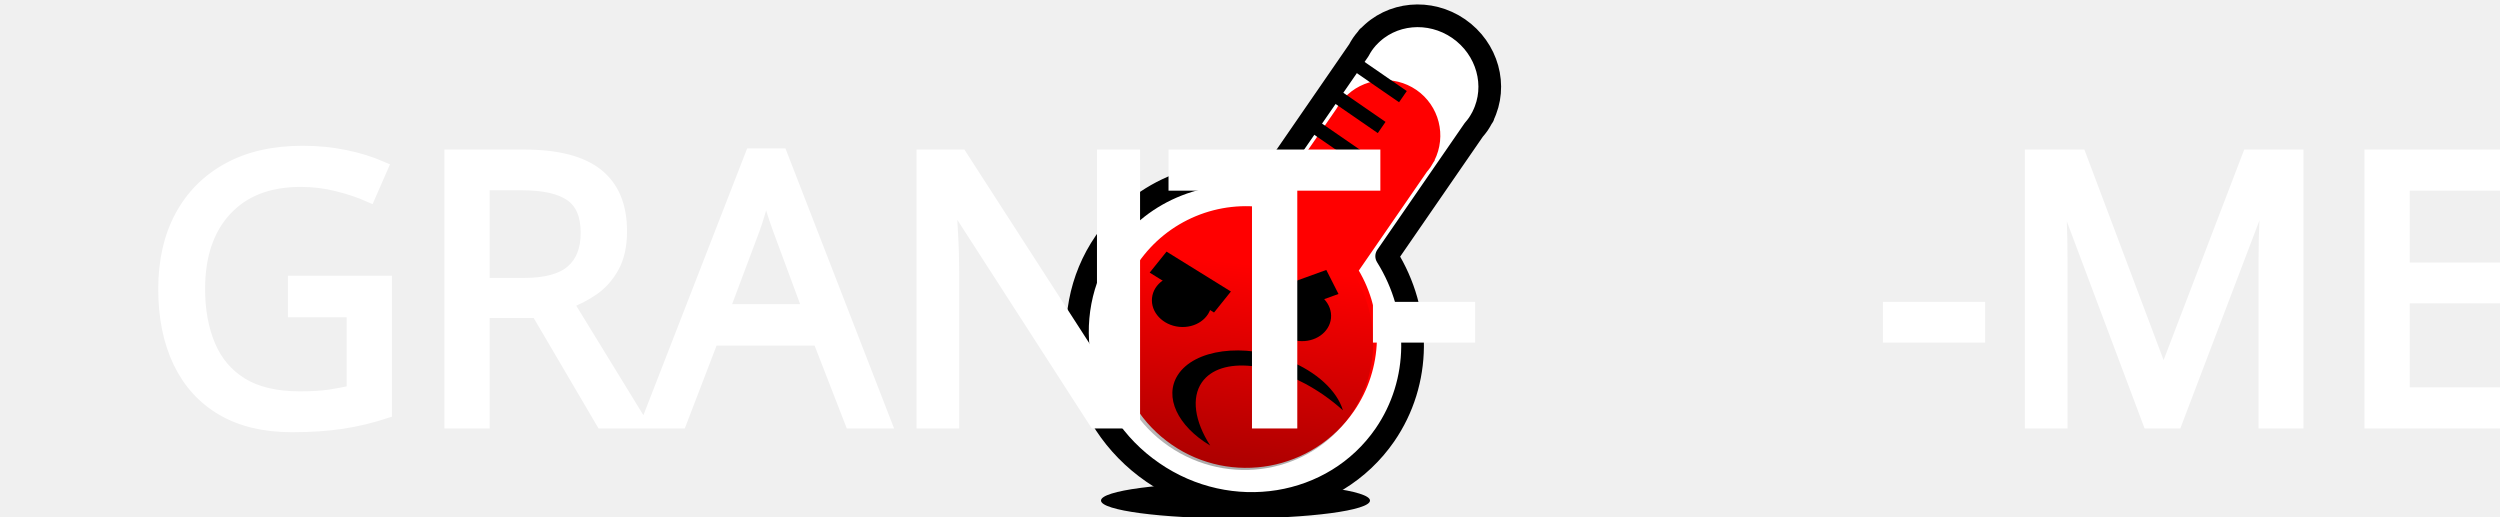
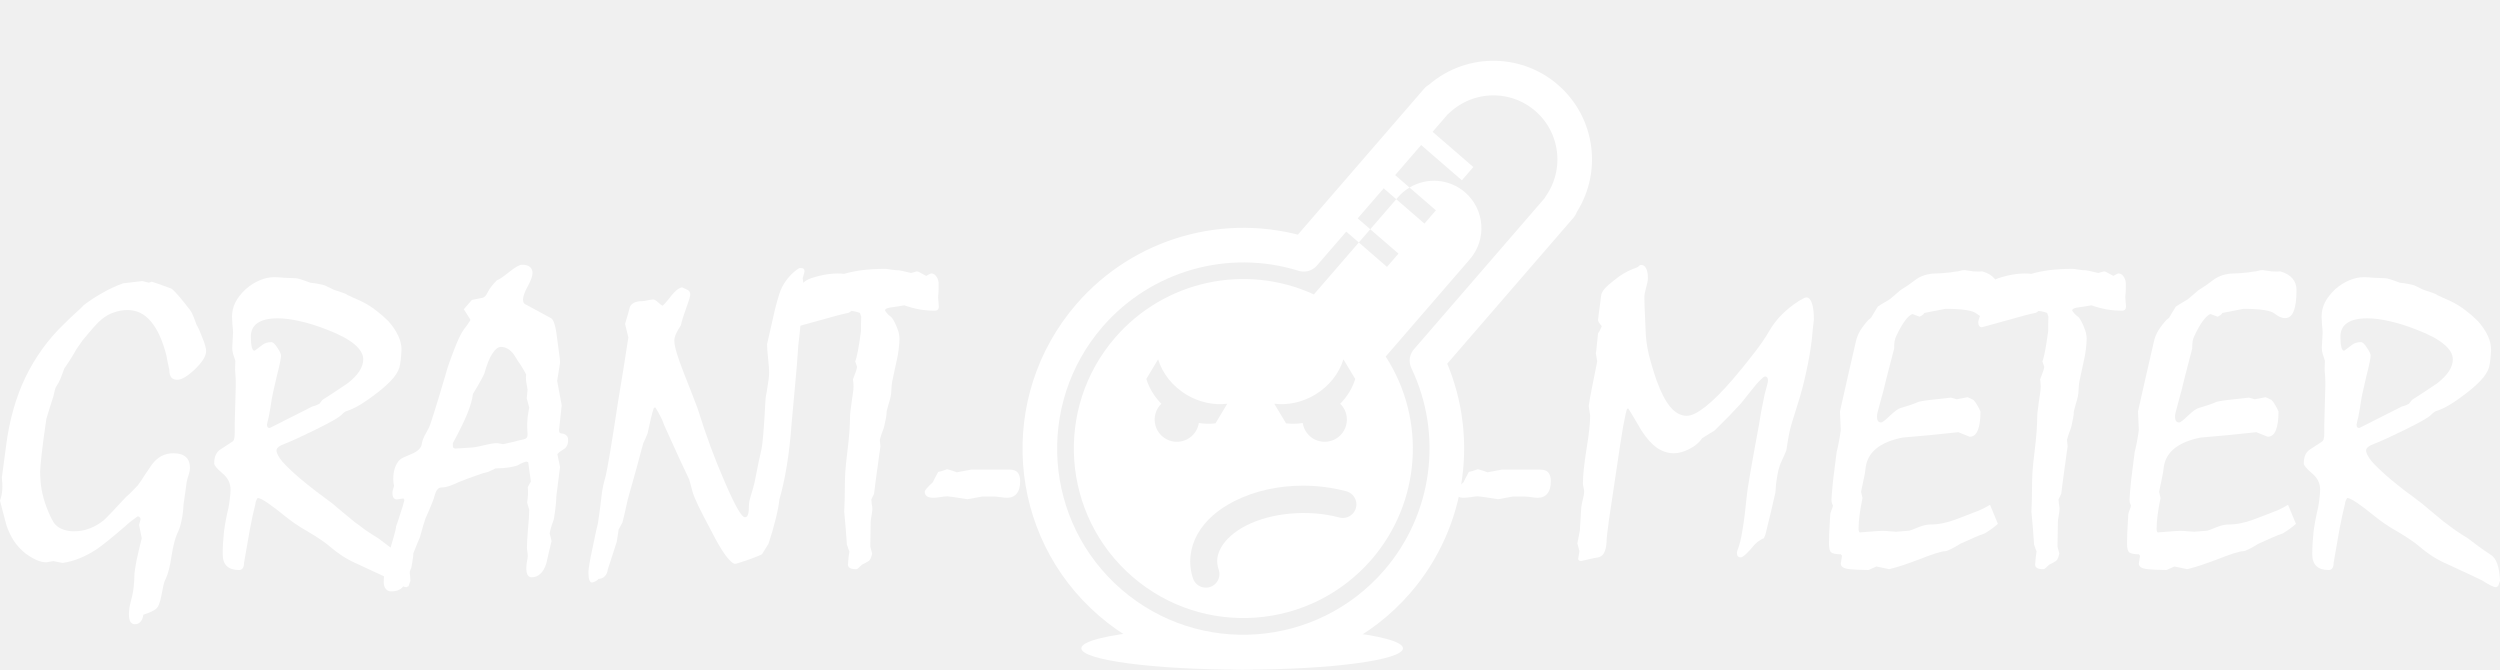
- <svg xmlns="http://www.w3.org/2000/svg" xmlns:xlink="http://www.w3.org/1999/xlink" width="84.667mm" height="17.485mm" viewBox="0 0 300 61.953" id="svg4203" version="1.1">
-   <defs id="defs4205">
-     <linearGradient xlink:href="#linearGradient4179" id="linearGradient4185" x1="561.265" y1="1308.984" x2="303.143" y2="815.25" gradientUnits="userSpaceOnUse" gradientTransform="matrix(0.1099593,0.07580829,-0.07666368,0.1112,55.24573,84.64219)" />
-     <linearGradient id="linearGradient4179">
-       <stop style="stop-color:#000000;stop-opacity:1;" offset="0" id="stop4181" />
-       <stop style="stop-color:#000000;stop-opacity:0;" offset="1" id="stop4183" />
-     </linearGradient>
-   </defs>
-   <g id="layer1" transform="translate(132.464,-165.5482)">
-     <ellipse style="opacity:1;fill:#000000;fill-opacity:1;stroke:none;stroke-width:10;stroke-linecap:round;stroke-linejoin:round;stroke-miterlimit:4;stroke-dasharray:none;stroke-opacity:1" id="path4228" cx="15.796" cy="225.613" rx="16.14" ry="2.145" />
-     <path style="opacity:1;fill:#ffffff;fill-opacity:1;stroke:#000000;stroke-width:2.723;stroke-linecap:round;stroke-linejoin:round;stroke-miterlimit:4;stroke-dasharray:none;stroke-opacity:1" d="m 42.574,168.983 a 8.445,8.085 34.583 0 0 -10.848,1.012 l -0.026,-0.018 -0.113,0.164 a 8.445,8.085 34.583 0 0 -0.554,0.705 8.445,8.085 34.583 0 0 -0.435,0.73 L 20.121,186.773 A 20.389,19.52 34.583 0 0 0.158,194.588 20.389,19.52 34.583 0 0 5.864,222.231 20.389,19.52 34.583 0 0 33.73,217.733 20.389,19.52 34.583 0 0 33.937,196.29 l 10.447,-15.153 a 8.445,8.085 34.583 0 0 0.554,-0.705 8.445,8.085 34.583 0 0 0.435,-0.73 l 0.139,-0.202 -0.026,-0.018 a 8.445,8.085 34.583 0 0 -2.913,-10.499 z" id="path4136" />
-     <path id="path4155" d="m 37.356,176.552 a 6.4,6.4 0 0 0 -8.355,0.961 l -0.02,-0.014 -0.089,0.13 a 6.4,6.4 0 0 0 -0.437,0.559 6.4,6.4 0 0 0 -0.346,0.577 l -8.293,12.03 a 15.451,15.451 0 0 0 -15.469,6.415 15.451,15.451 0 0 0 3.951,21.491 15.451,15.451 0 0 0 21.491,-3.951 15.451,15.451 0 0 0 0.497,-16.744 l 8.27,-11.995 a 6.4,6.4 0 0 0 0.437,-0.559 6.4,6.4 0 0 0 0.346,-0.577 l 0.11,-0.16 -0.02,-0.014 a 6.4,6.4 0 0 0 -2.073,-8.151 z" style="opacity:1;fill:#ff0000;fill-opacity:1;stroke:#ff0000;stroke-width:0.516;stroke-linecap:round;stroke-linejoin:round;stroke-miterlimit:4;stroke-dasharray:none;stroke-opacity:1" />
-     <path id="path4177" d="m 36.956,176.772 a 6.569,6.425 34.583 0 0 -8.506,0.884 l -0.02,-0.014 -0.09,0.13 a 6.569,6.425 34.583 0 0 -0.44,0.561 6.569,6.425 34.583 0 0 -0.347,0.58 l -8.327,12.078 a 15.86,15.513 34.583 0 0 -15.699,6.325 15.86,15.513 34.583 0 0 4.252,21.774 15.86,15.513 34.583 0 0 21.863,-3.77 15.86,15.513 34.583 0 0 0.331,-16.926 l 8.303,-12.043 a 6.569,6.425 34.583 0 0 0.439,-0.561 6.569,6.425 34.583 0 0 0.347,-0.58 l 0.111,-0.161 -0.02,-0.014 a 6.569,6.425 34.583 0 0 -2.199,-8.264 z" style="opacity:1;fill:url(#linearGradient4185);fill-opacity:1;stroke:none;stroke-width:3.792;stroke-linecap:round;stroke-linejoin:round;stroke-miterlimit:4;stroke-dasharray:none;stroke-opacity:1" />
-     <g id="g4213" transform="matrix(0.1034701,0.01076313,-0.00933107,0.08970314,50.67676,161.9844)">
-       <circle r="34.516" cy="485.094" cx="-355.668" id="path4209" style="opacity:1;fill:#000000;fill-opacity:1;stroke:none;stroke-width:10;stroke-linecap:round;stroke-linejoin:round;stroke-miterlimit:4;stroke-dasharray:none;stroke-opacity:1" />
-       <rect transform="matrix(0.8728445,0.4879985,-0.4879985,0.8728445,0,0)" y="553.134" x="-125.006" height="34.516" width="90.043" id="rect4211" style="opacity:1;fill:#000000;fill-opacity:1;stroke:none;stroke-width:10;stroke-linecap:round;stroke-linejoin:round;stroke-miterlimit:4;stroke-dasharray:none;stroke-opacity:1" />
+ <svg xmlns="http://www.w3.org/2000/svg" width="280" height="75" viewBox="0 0 280 75" id="svg4203" version="1.1">
+   <defs id="defs4205" />
+   <g id="layer1" transform="translate(189.3623,-147.529)">
+     <g style="fill:none;fill-opacity:1;stroke:#000000;stroke-width:25.517;stroke-linecap:round;stroke-linejoin:round;stroke-miterlimit:4;stroke-dasharray:none;stroke-opacity:1" transform="matrix(0.1148989,0.0993835,-0.0993835,0.1148989,-114.5482,85.83978)" id="g4993">
+       <path transform="matrix(0.7563258,-0.6541951,0.6541951,0.7563258,10.17436,594.8446)" id="path4995" d="m 735.857,414.65 a 118.556,15.757 0 0 0 -49.662,12.801 118.556,15.757 0 0 0 118.557,15.758 118.556,15.757 0 0 0 118.557,-15.758 118.556,15.757 0 0 0 -46.359,-12.473 149.763,143.38 0 0 1 -70.285,16.85 149.763,143.38 0 0 1 -70.807,-17.178 z" style="opacity:1;fill:#ffffff;fill-opacity:1;stroke:none;stroke-width:25.517;stroke-linecap:round;stroke-linejoin:round;stroke-miterlimit:4;stroke-dasharray:none;stroke-opacity:1" />
+       <path id="path4997" transform="translate(0,552.3622)" d="m 802.803,-614.426 a 60,60 0 0 0 -59.674,53.844 l -0.326,0 0,6.156 0,144.336 a 150,150.15 0 0 0 -90,137.416 150,150.15 0 0 0 150,150.15 150,150.15 0 0 0 150,-150.15 150,150.15 0 0 0 -90,-137.531 l 0,-144.221 0,-6.156 -0.383,0 a 60,60 0 0 0 -59.617,-53.844 z" style="opacity:1;fill:none;fill-opacity:1;stroke:#ffffff;stroke-width:25.517;stroke-linecap:round;stroke-linejoin:round;stroke-miterlimit:4;stroke-dasharray:none;stroke-opacity:1" />
+       <path style="opacity:1;fill:#ffffff;fill-opacity:1;stroke:none;stroke-width:25.517;stroke-linecap:round;stroke-linejoin:round;stroke-miterlimit:4;stroke-dasharray:none;stroke-opacity:1" d="m 936.143,-513.461 -8.445,9.762 39.049,33.775 8.443,-9.764 -39.047,-33.773 z m -27.605,31.914 -8.443,9.762 18.266,15.799 1.018,-1.176 0.012,0.012 a 35,35 0 0 1 0.289,-0.357 35,35 0 0 1 8.475,-7.072 l -19.615,-16.967 z m 19.615,16.967 19.434,16.809 -8.445,9.762 -20.781,-17.977 -19.16,22.154 20.781,17.975 -8.443,9.762 -20.781,-17.977 -33.113,38.283 a 125,125 0 0 0 -146.523,31.826 125,125 0 0 0 12.766,176.314 125,125 0 0 0 176.314,-12.766 125,125 0 0 0 10.377,-149.57 l 61.744,-71.383 -0.018,-0.016 a 35,35 0 0 0 0.316,-0.332 35,35 0 0 0 -3.574,-49.369 35,35 0 0 0 -40.893,-3.496 z m -37.396,40.508 8.443,-9.76 -18.268,-15.801 -8.443,9.762 18.268,15.799 z m -147.957,86.146 a 43.311,37.232 31.032 0 0 20.898,26.059 43.311,37.232 31.032 0 0 30.1,6.662 l -8.701,14.465 a 43.311,37.232 31.032 0 1 -12.281,-0.238 16.382,16.382 0 0 1 -2.135,5.904 16.382,16.382 0 0 1 -22.484,5.592 16.382,16.382 0 0 1 -5.592,-22.482 16.382,16.382 0 0 1 2.566,-3.221 43.311,37.232 31.032 0 1 -11.072,-18.275 l 8.701,-14.465 z m 136.617,0 8.701,14.465 a 37.232,43.311 58.968 0 1 -11.07,18.275 16.382,16.382 0 0 1 2.566,3.221 16.382,16.382 0 0 1 -5.594,22.482 16.382,16.382 0 0 1 -22.482,-5.592 16.382,16.382 0 0 1 -2.135,-5.904 37.232,43.311 58.968 0 1 -12.281,0.238 l -8.701,-14.465 a 37.232,43.311 58.968 0 0 30.1,-6.662 37.232,43.311 58.968 0 0 20.896,-26.059 z m -30.008,93.133 c 10.759,-0.018 21.595,1.342 31.959,4.1 a 10.001,10.001 0 1 1 -5.143,19.326 c -22.715,-6.043 -49.874,-3.501 -68.34,5.895 -9.233,4.698 -15.394,10.552 -18.578,16.154 -3.185,5.602 -3.77,10.736 -1.865,16.416 a 10.001,10.001 0 0 1 -9.352,13.312 10.001,10.001 0 0 1 -9.609,-6.955 c -3.683,-10.985 -2.17,-22.79 3.439,-32.656 5.609,-9.867 14.937,-18.011 26.895,-24.096 14.947,-7.606 32.662,-11.466 50.594,-11.496 z" transform="matrix(0.7563258,-0.6541951,0.6541951,0.7563258,371.527,1012.61)" id="path4999" />
    </g>
-     <g transform="matrix(-0.1034701,-0.01076313,-0.00933107,0.08970314,-8.591456,156.0246)" id="g4217">
-       <circle style="opacity:1;fill:#000000;fill-opacity:1;stroke:none;stroke-width:10;stroke-linecap:round;stroke-linejoin:round;stroke-miterlimit:4;stroke-dasharray:none;stroke-opacity:1" id="circle4219" cx="-355.668" cy="485.094" r="34.516" />
-       <rect style="opacity:1;fill:#000000;fill-opacity:1;stroke:none;stroke-width:10;stroke-linecap:round;stroke-linejoin:round;stroke-miterlimit:4;stroke-dasharray:none;stroke-opacity:1" id="rect4221" width="90.043" height="34.516" x="-125.006" y="553.134" transform="matrix(0.8728445,0.4879985,-0.4879985,0.8728445,0,0)" />
+     <g style="font-style:normal;font-weight:normal;font-size:6.077px;line-height:125%;font-family:sans-serif;letter-spacing:0px;word-spacing:0px;fill:#000000;fill-opacity:1;stroke:none;stroke-width:1px;stroke-linecap:butt;stroke-linejoin:miter;stroke-miterlimit:4;stroke-dasharray:none;stroke-opacity:1" id="text5001">
+       <path d="m -172.371,179.078 q 0.533,0.162 1.089,0.371 0.556,0.185 1.089,0.394 0.185,0.093 0.556,0.51 0.394,0.417 0.997,1.182 0.672,0.811 0.788,1.089 0.139,0.255 0.51,1.298 0.255,0.394 0.649,1.437 0.417,1.02 0.417,1.484 0,0.835 -1.252,2.04 -1.252,1.182 -1.97,1.182 -0.464,0 -0.695,-0.278 -0.209,-0.301 -0.209,-0.858 -0.209,-0.927 -0.325,-1.599 -0.649,-2.527 -1.739,-3.802 -1.066,-1.275 -2.619,-1.275 -0.788,0 -1.553,0.278 -0.742,0.255 -1.368,0.788 -0.325,0.255 -0.858,0.858 -0.533,0.603 -1.275,1.507 -0.093,0.162 -0.255,0.371 -0.162,0.209 -0.394,0.556 -0.209,0.394 -0.556,0.95 -0.325,0.533 -0.811,1.229 -0.209,0.603 -0.417,1.113 -0.209,0.51 -0.51,0.95 -0.07,0.093 -0.139,0.371 -0.07,0.255 -0.162,0.695 -0.162,0.533 -0.371,1.159 -0.185,0.626 -0.417,1.368 -0.371,2.527 -0.533,4.01 -0.162,1.46 -0.162,1.901 0,0.997 0.162,1.994 0.185,0.997 0.556,1.994 0.278,0.719 0.533,1.229 0.255,0.51 0.487,0.742 0.348,0.348 0.881,0.533 0.533,0.185 1.182,0.185 0.927,0 1.762,-0.325 0.835,-0.325 1.553,-0.904 0.209,-0.185 0.835,-0.835 0.626,-0.672 1.692,-1.808 0.232,-0.185 0.556,-0.51 0.348,-0.348 0.742,-0.765 0.44,-0.603 0.811,-1.205 0.394,-0.603 0.788,-1.159 0.487,-0.626 1.066,-0.927 0.603,-0.301 1.298,-0.301 0.95,0 1.414,0.417 0.464,0.417 0.464,1.252 0,0.278 -0.162,0.788 -0.162,0.487 -0.209,0.765 -0.046,0.417 -0.139,1.043 -0.093,0.603 -0.209,1.437 -0.046,1.043 -0.232,1.854 -0.162,0.811 -0.464,1.414 -0.371,0.788 -0.649,2.527 -0.255,1.739 -0.649,2.55 -0.139,0.232 -0.255,0.719 -0.116,0.51 -0.255,1.275 -0.093,0.487 -0.232,0.835 -0.116,0.348 -0.348,0.556 -0.185,0.139 -0.51,0.301 -0.325,0.162 -0.904,0.348 -0.093,0.533 -0.325,0.788 -0.232,0.278 -0.626,0.278 -0.325,0 -0.51,-0.278 -0.162,-0.278 -0.162,-0.904 0,-0.232 0.07,-0.742 0.093,-0.487 0.301,-1.252 0.093,-0.371 0.162,-0.997 0.07,-0.626 0.093,-1.53 0.046,-0.464 0.232,-1.46 0.209,-0.997 0.58,-2.457 l -0.301,-1.507 q 0.093,-0.278 0.162,-0.626 0,-0.162 -0.093,-0.232 -0.07,-0.093 -0.232,-0.093 -0.811,0.556 -1.344,1.066 -1.182,1.02 -1.994,1.669 -0.811,0.649 -1.252,0.95 -0.927,0.603 -1.878,0.997 -0.95,0.394 -1.947,0.533 l -1.02,-0.209 q -0.464,0.07 -0.788,0.139 -0.51,0 -1.089,-0.255 -0.58,-0.255 -1.252,-0.742 -0.58,-0.464 -1.089,-1.113 -0.487,-0.649 -0.858,-1.553 -0.139,-0.278 -0.348,-1.113 -0.209,-0.835 -0.556,-2.133 0.209,-0.556 0.255,-1.205 0.046,-0.649 -0.046,-1.391 l 0.464,-3.477 q 0.556,-4.358 2.179,-7.742 1.646,-3.384 4.265,-5.911 0.881,-0.881 1.484,-1.414 0.603,-0.533 0.765,-0.742 0.51,-0.394 1.113,-0.788 0.626,-0.394 1.344,-0.788 0.371,-0.209 0.835,-0.417 0.487,-0.232 1.136,-0.464 l 2.156,-0.255 0.719,0.185 0.325,-0.116 z" style="font-style:normal;font-variant:normal;font-weight:normal;font-stretch:normal;font-size:47.474px;font-family:Mistral;-inkscape-font-specification:Mistral;fill:#ffffff" id="path5292" />
+       <path d="m -158.393,197.971 q 0,0.464 0.649,1.252 0.672,0.765 1.994,1.901 0.858,0.719 1.762,1.414 0.927,0.672 1.831,1.368 0.394,0.325 1.02,0.858 0.626,0.51 1.46,1.205 0.603,0.464 1.252,0.927 0.672,0.464 1.437,0.927 0.51,0.394 1.136,0.858 0.626,0.464 1.437,0.997 0.464,0.278 0.719,1.02 0.255,0.719 0.301,1.878 l -0.209,0.603 -0.232,0.116 q -0.232,0 -0.626,-0.209 -0.371,-0.185 -0.95,-0.556 -0.116,-0.07 -1.066,-0.51 -0.927,-0.44 -2.689,-1.252 -0.974,-0.417 -1.785,-0.927 -0.811,-0.533 -1.484,-1.113 -0.394,-0.348 -1.02,-0.765 -0.603,-0.417 -1.437,-0.904 -0.858,-0.487 -1.484,-0.927 -0.626,-0.44 -0.997,-0.742 -1.252,-1.02 -2.04,-1.553 -0.788,-0.533 -1.089,-0.533 -0.232,0.325 -0.255,0.672 -0.278,1.089 -0.603,2.759 -0.301,1.646 -0.672,3.848 0,0.394 -0.139,0.58 -0.139,0.209 -0.417,0.209 -0.904,0 -1.368,-0.44 -0.464,-0.44 -0.464,-1.321 0,-1.182 0.139,-2.48 0.162,-1.298 0.51,-2.735 0.116,-0.626 0.162,-1.113 0.07,-0.51 0.07,-0.927 0,-1.066 -0.927,-1.831 -0.904,-0.765 -0.904,-1.089 0,-0.51 0.139,-0.881 0.162,-0.394 0.464,-0.626 0.765,-0.487 1.414,-0.927 0.162,-0.093 0.209,-0.301 0.07,-0.232 0.07,-0.626 0,-0.232 0,-0.487 0,-0.278 0,-0.51 0.07,-2.063 0.116,-4.288 0,-0.162 0,-0.51 0,-0.348 -0.046,-0.904 -0.046,-0.417 -0.023,-0.765 0.023,-0.371 0.023,-0.672 -0.139,-0.464 -0.255,-0.788 -0.093,-0.348 -0.093,-0.649 0,-0.278 0.046,-0.858 0.046,-0.603 0.046,-0.858 0,-0.325 -0.07,-0.904 -0.046,-0.58 -0.046,-0.881 0,-0.835 0.371,-1.599 0.394,-0.765 1.182,-1.507 0.765,-0.649 1.553,-0.974 0.811,-0.348 1.646,-0.348 0.394,0 1.159,0.07 0.788,0.046 1.229,0.046 0.301,0 1.646,0.51 0.533,0.046 0.95,0.139 0.417,0.07 0.672,0.162 0.58,0.278 0.904,0.44 0.325,0.139 0.464,0.162 0.394,0.139 0.672,0.232 0.301,0.093 0.487,0.232 0.301,0.139 0.695,0.325 0.417,0.185 0.927,0.417 0.835,0.417 1.553,0.974 0.742,0.556 1.391,1.205 0.742,0.835 1.113,1.646 0.371,0.788 0.371,1.576 0,0.232 -0.046,0.672 -0.023,0.417 -0.116,0.95 -0.07,0.672 -0.695,1.46 -0.626,0.765 -1.808,1.692 -1.043,0.811 -1.947,1.368 -0.904,0.533 -1.669,0.765 -0.301,0.209 -0.464,0.394 -0.232,0.232 -0.974,0.649 -0.742,0.417 -2.017,1.043 -2.318,1.136 -3.292,1.507 -0.974,0.348 -0.974,0.765 z m -2.434,-11.173 q 0.44,-0.325 0.835,-0.626 0.394,-0.325 1.02,-0.325 0.278,0 0.672,0.626 0.417,0.603 0.417,0.904 0,0.162 -0.116,0.742 -0.116,0.58 -0.371,1.576 -0.533,2.249 -0.603,2.828 -0.07,0.556 -0.301,1.762 -0.093,0.301 -0.185,0.788 0,0.209 0.07,0.301 0.093,0.093 0.232,0.093 4.613,-2.318 4.775,-2.411 0.185,-0.046 0.394,-0.116 0.209,-0.093 0.394,-0.185 l 0.348,-0.44 q 1.344,-0.858 2.782,-1.831 0.904,-0.695 1.344,-1.368 0.44,-0.672 0.44,-1.344 0,-0.858 -0.997,-1.692 -0.997,-0.835 -2.99,-1.599 -1.692,-0.672 -3.083,-0.974 -1.391,-0.325 -2.527,-0.325 -1.484,0 -2.249,0.533 -0.742,0.51 -0.742,1.53 0,0.788 0.116,1.205 0.116,0.394 0.325,0.348 z" style="font-style:normal;font-variant:normal;font-weight:normal;font-stretch:normal;font-size:47.474px;font-family:Mistral;-inkscape-font-specification:Mistral;fill:#ffffff" id="path5294" />
+       <path d="m -145.226,201.935 q -0.07,-0.255 -0.07,-0.417 -0.023,-0.162 -0.023,-0.278 0,-0.765 0.185,-1.298 0.185,-0.556 0.556,-0.927 0.093,-0.093 0.464,-0.278 0.394,-0.185 1.02,-0.44 0.44,-0.209 0.695,-0.487 0.278,-0.301 0.301,-0.719 0.07,-0.325 0.278,-0.742 0.209,-0.417 0.487,-0.904 0.093,-0.139 0.556,-1.599 0.464,-1.46 1.298,-4.288 0.232,-0.858 0.464,-1.484 0.232,-0.626 0.394,-1.066 0.742,-1.97 1.205,-2.573 0.487,-0.626 0.719,-1.02 l 0,-0.116 -0.719,-1.136 0.904,-1.043 1.159,-0.232 q 0.348,-0.046 0.626,-0.649 0.301,-0.603 1.02,-1.321 0.162,-0.046 0.51,-0.278 0.371,-0.255 0.927,-0.695 0.487,-0.394 0.835,-0.58 0.348,-0.185 0.533,-0.185 0.626,0 0.904,0.255 0.278,0.255 0.278,0.672 0,0.51 -0.533,1.484 -0.533,0.974 -0.533,1.484 0,0.232 0.093,0.394 0.116,0.139 0.255,0.185 l 2.782,1.507 q 0.232,0.093 0.417,0.742 0.185,0.626 0.301,1.739 0.139,0.927 0.209,1.553 0.093,0.603 0.093,0.974 -0.162,0.997 -0.325,2.017 0.232,1.298 0.51,2.735 -0.139,1.368 -0.301,2.782 0,0.139 0.046,0.255 0.07,0.093 0.185,0.116 0.394,0.023 0.58,0.209 0.209,0.185 0.209,0.51 0,0.417 -0.139,0.672 -0.116,0.232 -0.348,0.371 -0.301,0.185 -0.487,0.325 -0.162,0.139 -0.232,0.232 l 0.301,1.437 -0.417,3.292 q 0,0.417 -0.07,1.066 -0.07,0.649 -0.209,1.507 -0.232,0.626 -0.348,1.043 -0.116,0.417 -0.116,0.556 0.116,0.394 0.209,0.835 -0.139,0.626 -0.301,1.252 -0.139,0.626 -0.278,1.229 -0.255,0.811 -0.672,1.182 -0.417,0.394 -0.974,0.394 -0.301,0 -0.464,-0.278 -0.139,-0.255 -0.139,-0.788 0,-0.232 0.07,-0.672 0.093,-0.44 0.093,-0.672 0,-0.162 -0.046,-0.44 -0.046,-0.278 -0.046,-0.487 0,-0.649 0.116,-2.063 0.139,-1.437 0.139,-2.156 -0.116,-0.394 -0.232,-0.811 0.07,-0.44 0.093,-0.881 0.023,-0.464 -0.023,-0.858 l 0.348,-0.626 -0.301,-2.156 -0.162,-0.07 q -0.139,0 -0.417,0.116 -0.255,0.093 -0.649,0.325 -0.278,0.093 -0.881,0.209 -0.58,0.093 -1.553,0.116 -0.417,0.209 -0.788,0.371 -0.533,0.116 -1.344,0.417 -0.811,0.278 -1.878,0.695 -0.626,0.301 -1.159,0.487 -0.51,0.162 -0.858,0.162 -0.278,0 -0.464,0.209 -0.185,0.209 -0.301,0.603 -0.07,0.371 -0.348,1.02 -0.255,0.649 -0.695,1.623 -0.093,0.255 -0.255,0.788 -0.162,0.533 -0.371,1.321 -0.139,0.301 -0.325,0.765 -0.185,0.44 -0.417,1.043 0,0.278 -0.07,0.695 -0.046,0.394 -0.162,0.927 -0.116,0.325 -0.325,0.811 -0.185,0.51 -0.487,1.113 -0.185,0.371 -0.533,0.533 -0.348,0.185 -0.904,0.185 -0.394,0 -0.603,-0.278 -0.232,-0.255 -0.232,-0.811 0,-0.603 0.139,-1.391 0.139,-0.765 0.44,-1.692 0.325,-1.229 0.556,-1.994 0.232,-0.765 0.255,-1.136 0.07,-0.162 0.209,-0.58 0.139,-0.417 0.325,-1.02 0.209,-0.58 0.394,-1.321 l -0.116,-0.185 -0.742,0.116 q -0.255,-0.023 -0.371,-0.209 -0.116,-0.185 -0.116,-0.487 0,-0.162 0.046,-0.348 0.046,-0.209 0.139,-0.487 z m 8.415,-4.265 q 0.533,0 1.576,-0.255 1.043,-0.255 1.576,-0.255 0.325,0.07 0.649,0.116 0.58,-0.116 1.136,-0.255 0.556,-0.162 1.136,-0.278 0.232,-0.046 0.348,-0.162 0.116,-0.139 0.116,-0.348 -0.046,-0.695 -0.046,-0.95 0,-0.44 0.046,-0.974 0.07,-0.556 0.185,-1.136 l -0.278,-1.043 0.093,-0.95 q -0.093,-0.51 -0.162,-0.95 -0.046,-0.464 0,-0.765 -0.046,-0.093 -0.162,-0.301 -0.116,-0.209 -0.255,-0.44 -0.232,-0.394 -0.487,-0.742 -0.232,-0.371 -0.464,-0.742 -0.325,-0.44 -0.695,-0.649 -0.371,-0.209 -0.765,-0.209 -0.464,0 -0.95,0.742 -0.487,0.742 -0.904,2.249 -0.07,0.185 -0.394,0.765 -0.301,0.58 -0.881,1.507 -0.093,0.881 -0.626,2.202 -0.533,1.298 -1.484,3.06 -0.116,0.162 -0.139,0.278 0,0.116 0,0.255 0,0.162 0.07,0.255 0.093,0.07 0.255,0.07 0.232,0 0.742,-0.046 0.533,-0.046 0.765,-0.046 z" style="font-style:normal;font-variant:normal;font-weight:normal;font-stretch:normal;font-size:47.474px;font-family:Mistral;-inkscape-font-specification:Mistral;fill:#ffffff" id="path5296" />
+       <path d="m -118.986,185.314 -0.371,-1.507 q 0.139,-0.464 0.278,-0.927 0.139,-0.487 0.255,-0.95 0.139,-0.325 0.464,-0.487 0.348,-0.185 0.904,-0.185 0.209,0 0.626,-0.093 0.44,-0.093 0.626,-0.093 0.209,0 0.556,0.325 0.348,0.325 0.487,0.371 0.162,-0.116 0.394,-0.394 0.255,-0.278 0.603,-0.742 0.301,-0.371 0.58,-0.603 0.278,-0.232 0.603,-0.325 0.371,0.185 0.649,0.301 0.162,0.093 0.209,0.209 0.07,0.116 0.07,0.325 0,0.116 -0.116,0.51 -0.116,0.371 -0.348,1.02 -0.255,0.695 -0.394,1.159 -0.139,0.464 -0.185,0.719 -0.348,0.533 -0.556,0.974 -0.185,0.417 -0.185,0.788 0,0.464 0.278,1.391 0.278,0.904 0.811,2.272 0.742,1.854 1.507,3.871 0.695,2.225 1.46,4.312 0.765,2.063 1.599,3.964 0.858,1.994 1.414,2.967 0.556,0.974 0.835,0.974 0.232,0 0.325,-0.255 0.116,-0.278 0.116,-0.858 0,-0.232 0.046,-0.603 0.07,-0.371 0.209,-0.811 0.209,-0.626 0.394,-1.414 0.232,-1.205 0.417,-2.109 0.209,-0.904 0.348,-1.553 0.093,-0.417 0.209,-1.762 0.116,-1.344 0.232,-3.639 0,-0.232 0.07,-0.649 0.093,-0.417 0.162,-0.95 0.093,-0.533 0.139,-0.904 0.046,-0.394 0.046,-0.695 0,-0.533 -0.116,-1.576 -0.116,-1.066 -0.116,-1.599 0.348,-1.46 0.649,-2.851 0.255,-1.205 0.487,-1.994 0.232,-0.811 0.394,-1.229 0.371,-0.835 0.904,-1.437 0.533,-0.626 1.182,-1.02 l 0.185,0 q 0.232,0 0.301,0.093 0.093,0.093 0.093,0.301 -0.116,0.487 -0.209,0.742 0.07,0.417 0.139,0.881 -0.07,0.58 -0.162,0.974 -0.046,0.255 -0.093,0.788 -0.046,0.51 -0.046,1.252 0,0.278 -0.07,1.205 -0.07,0.904 -0.255,2.434 -0.139,2.179 -0.348,4.335 -0.185,2.156 -0.394,4.312 -0.185,2.596 -0.533,4.752 -0.348,2.133 -0.835,3.825 -0.116,1.02 -0.44,2.272 -0.301,1.252 -0.788,2.712 l -0.719,1.159 q -0.07,0.093 -1.46,0.603 -1.391,0.487 -1.553,0.487 -0.348,0 -1.043,-0.904 -0.695,-0.927 -1.646,-2.805 -0.904,-1.692 -1.437,-2.782 -0.533,-1.113 -0.672,-1.669 -0.046,-0.209 -0.139,-0.533 -0.093,-0.325 -0.209,-0.742 -0.464,-1.02 -1.182,-2.527 -0.695,-1.507 -1.623,-3.57 -0.162,-0.51 -0.417,-0.974 -0.232,-0.487 -0.58,-1.02 l -0.162,0.07 q -0.162,0.464 -0.325,1.159 -0.162,0.695 -0.371,1.669 -0.232,0.626 -0.487,1.113 -0.348,1.344 -0.788,2.921 -0.44,1.576 -0.95,3.384 -0.139,0.603 -0.278,1.252 -0.139,0.649 -0.325,1.344 l -0.417,0.765 q -0.093,0.695 -0.209,1.368 -0.162,0.533 -0.417,1.298 -0.232,0.742 -0.58,1.785 -0.07,0.533 -0.348,0.788 -0.255,0.278 -0.719,0.301 -0.046,0.093 -0.185,0.185 -0.139,0.116 -0.464,0.209 -0.232,0.046 -0.348,-0.255 -0.116,-0.278 -0.116,-0.835 0,-0.325 0.116,-1.02 0.116,-0.695 0.348,-1.762 0.255,-1.205 0.394,-1.878 0.162,-0.695 0.209,-0.881 0.093,-0.556 0.209,-1.46 0.116,-0.904 0.255,-2.086 0.046,-0.301 0.139,-0.742 0.116,-0.464 0.278,-1.066 0.116,-0.464 0.464,-2.504 0.348,-2.063 0.904,-5.726 0.603,-3.593 1.159,-7.232 z" style="font-style:normal;font-variant:normal;font-weight:normal;font-stretch:normal;font-size:47.474px;font-family:Mistral;-inkscape-font-specification:Mistral;fill:#ffffff" id="path5298" />
+       <path d="m -94.808,178.197 q 0.95,-0.278 2.063,-0.417 1.136,-0.139 2.504,-0.139 0.255,0 0.742,0.093 0.51,0.07 0.811,0.07 0.44,0.07 0.672,0.139 0.255,0.07 0.695,0.162 l 0.649,-0.185 q 0.209,0.023 0.44,0.185 0.255,0.139 0.603,0.325 0.185,-0.116 0.533,-0.278 0.348,0 0.556,0.278 0.232,0.255 0.301,0.742 0,0.371 0,0.742 0,0.348 -0.046,0.742 -0.023,0.185 0.023,0.58 0.046,0.394 0.046,0.603 0,0.255 -0.116,0.371 -0.116,0.116 -0.301,0.116 -0.881,0 -1.739,-0.139 -0.858,-0.162 -1.715,-0.464 -0.742,0.139 -1.298,0.209 -0.44,0.046 -0.649,0.139 -0.209,0.093 -0.209,0.232 0.093,0.162 0.255,0.348 0.162,0.185 0.394,0.348 0.162,0.116 0.371,0.51 0.209,0.371 0.44,1.02 0.093,0.255 0.116,0.487 0.046,0.232 0.046,0.44 0,0.487 -0.093,1.229 -0.093,0.719 -0.209,1.182 -0.209,0.904 -0.325,1.507 -0.116,0.58 -0.185,0.881 -0.046,0.232 -0.07,0.556 -0.023,0.325 -0.046,0.742 -0.023,0.348 -0.185,0.881 -0.162,0.51 -0.325,1.182 0,0.301 -0.07,0.695 -0.07,0.394 -0.185,0.904 -0.07,0.301 -0.232,0.695 -0.139,0.371 -0.278,0.881 0.046,0.348 0.07,0.719 -0.093,0.649 -0.185,1.344 -0.139,0.997 -0.278,2.017 -0.139,1.02 -0.255,1.97 -0.139,0.278 -0.301,0.626 0,0.162 0.046,0.51 0.07,0.325 0.07,0.533 0,0.255 -0.093,0.765 -0.093,0.487 -0.093,0.719 0,0.44 -0.023,1.368 -0.023,0.927 -0.023,1.391 0.116,0.394 0.209,0.765 -0.07,0.325 -0.162,0.533 -0.07,0.185 -0.209,0.301 -0.417,0.255 -0.765,0.417 -0.232,0.232 -0.394,0.371 -0.139,0.139 -0.255,0.139 -0.51,0 -0.719,-0.139 -0.209,-0.139 -0.209,-0.371 0.046,-0.765 0.162,-1.484 -0.046,-0.093 -0.116,-0.278 -0.046,-0.185 -0.162,-0.464 -0.116,-1.808 -0.301,-3.709 0.07,-1.368 0.07,-2.759 0,-0.649 0.046,-1.623 0.07,-0.997 0.232,-2.295 0.162,-1.298 0.232,-2.272 0.07,-0.974 0.07,-1.599 0,-0.278 0.046,-0.695 0.07,-0.44 0.139,-1.066 0.07,-0.533 0.139,-0.95 0.07,-0.44 0.07,-0.788 0,-0.185 -0.023,-0.394 -0.023,-0.209 -0.046,-0.371 0.232,-0.58 0.348,-0.927 0.116,-0.371 0.116,-0.487 -0.093,-0.301 -0.209,-0.603 0.139,-0.325 0.301,-1.159 0.162,-0.858 0.348,-2.225 0,-0.278 0,-0.672 0,-0.394 0.023,-0.95 l -0.139,-0.417 q -0.093,-0.046 -0.348,-0.116 -0.232,-0.07 -0.603,-0.116 l -0.301,0.209 q -0.301,0.07 -0.626,0.139 -0.301,0.07 -0.649,0.162 -2.411,0.672 -4.775,1.321 -0.185,0 -0.301,-0.139 -0.116,-0.162 -0.116,-0.417 0,-0.139 0.116,-0.487 0.116,-0.348 0.371,-0.904 0.046,-0.811 0.116,-1.344 0.07,-0.533 0.162,-0.811 0.185,-0.51 0.58,-0.858 0.371,-0.348 0.904,-0.533 1.066,-0.348 1.994,-0.464 0.927,-0.116 1.715,-0.023 z" style="font-style:normal;font-variant:normal;font-weight:normal;font-stretch:normal;font-size:47.474px;font-family:Mistral;-inkscape-font-specification:Mistral;fill:#ffffff" id="path5300" />
+       <path d="m -83.287,200.08 q 0.649,0.162 1.089,0.348 0.788,-0.139 1.599,-0.301 l 4.312,0 q 0.626,0 0.904,0.325 0.278,0.325 0.278,0.974 0,0.927 -0.394,1.391 -0.371,0.464 -1.089,0.464 -0.232,0 -0.719,-0.07 -0.487,-0.07 -0.719,-0.07 l -1.321,0 q -0.835,0.162 -1.669,0.301 -2.017,-0.325 -2.249,-0.325 -0.301,0 -0.811,0.093 -0.487,0.07 -0.788,0.07 -0.417,0 -0.672,-0.162 -0.255,-0.185 -0.255,-0.51 0,-0.139 0.232,-0.394 0.232,-0.278 0.672,-0.672 0.093,-0.185 0.232,-0.464 0.162,-0.301 0.371,-0.695 0.162,-0.023 0.394,-0.093 0.255,-0.093 0.603,-0.209 z" style="font-style:normal;font-variant:normal;font-weight:normal;font-stretch:normal;font-size:47.474px;font-family:Mistral;-inkscape-font-specification:Mistral;fill:#ffffff" id="path5302" />
+       <path d="m -23.852,200.08 q 0.649,0.162 1.089,0.348 0.788,-0.139 1.599,-0.301 l 4.312,0 q 0.626,0 0.904,0.325 0.278,0.325 0.278,0.974 0,0.927 -0.394,1.391 -0.371,0.464 -1.089,0.464 -0.232,0 -0.719,-0.07 -0.487,-0.07 -0.719,-0.07 l -1.321,0 q -0.835,0.162 -1.669,0.301 -2.017,-0.325 -2.249,-0.325 -0.301,0 -0.811,0.093 -0.487,0.07 -0.788,0.07 -0.417,0 -0.672,-0.162 -0.255,-0.185 -0.255,-0.51 0,-0.139 0.232,-0.394 0.232,-0.278 0.672,-0.672 0.093,-0.185 0.232,-0.464 0.162,-0.301 0.371,-0.695 0.162,-0.023 0.394,-0.093 0.255,-0.093 0.603,-0.209 z" style="font-style:normal;font-variant:normal;font-weight:normal;font-stretch:normal;font-size:47.474px;font-family:Mistral;-inkscape-font-specification:Mistral;fill:#ffffff" id="path5304" />
+       <path d="m -10.477,188.003 q -0.07,-0.464 -0.162,-0.974 0,0.209 0.07,-0.325 0.07,-0.533 0.185,-1.831 0.185,-0.255 0.255,-0.44 0.093,-0.209 0.162,-0.371 -0.209,-0.255 -0.325,-0.417 -0.093,-0.185 -0.093,-0.301 0.185,-1.414 0.348,-2.689 0.023,-0.348 0.394,-0.788 0.394,-0.44 1.066,-0.95 0.533,-0.44 1.043,-0.742 0.51,-0.301 0.974,-0.487 0.626,-0.209 0.742,-0.348 0.116,-0.139 0.255,-0.139 0.371,0 0.556,0.371 0.209,0.371 0.209,1.113 0,0.394 -0.209,1.089 -0.185,0.695 -0.185,1.02 0,0.139 0.023,1.066 0.046,0.927 0.116,2.666 0.023,1.252 0.348,2.666 0.348,1.414 0.881,2.944 0.719,1.994 1.553,2.99 0.835,0.974 1.831,0.974 0.788,0 2.086,-1.02 1.298,-1.02 3.06,-3.06 1.344,-1.576 2.388,-2.944 1.066,-1.368 1.715,-2.504 0.603,-1.02 1.414,-1.831 0.811,-0.811 1.854,-1.484 0.325,-0.185 0.533,-0.301 0.209,-0.116 0.325,-0.116 0.417,0 0.626,0.626 0.232,0.626 0.232,1.854 -0.139,1.136 -0.232,2.249 -0.209,1.739 -0.626,3.616 -0.394,1.878 -1.043,3.894 -0.325,1.02 -0.556,1.785 -0.232,0.765 -0.325,1.298 -0.046,0.301 -0.139,0.765 -0.07,0.44 -0.162,1.043 -0.232,0.58 -0.51,1.159 -0.232,0.464 -0.394,1.113 -0.139,0.649 -0.255,1.507 0,0.162 -0.023,0.417 -0.023,0.255 -0.046,0.533 -0.533,2.364 -1.089,4.59 -0.046,0.209 -0.209,0.533 -0.301,0.093 -0.695,0.394 -0.371,0.301 -0.788,0.835 -0.417,0.464 -0.695,0.695 -0.278,0.209 -0.417,0.209 -0.185,0 -0.301,-0.116 -0.116,-0.116 -0.116,-0.394 0.023,-0.185 0.07,-0.301 0.325,-0.788 0.556,-2.272 0.255,-1.484 0.464,-3.663 0.023,-0.464 0.371,-2.504 0.348,-2.04 1.02,-5.656 0.093,-0.58 0.232,-1.414 0.162,-0.858 0.394,-1.947 0.162,-0.556 0.255,-0.95 0.116,-0.417 0.116,-0.603 0,-0.232 -0.093,-0.325 -0.07,-0.116 -0.232,-0.116 -0.139,0 -0.51,0.371 -0.371,0.348 -0.927,1.066 -0.325,0.394 -0.672,0.835 -0.325,0.44 -0.695,0.858 -0.626,0.649 -1.159,1.229 l -1.715,1.715 q -0.232,0.139 -0.58,0.348 -0.325,0.209 -0.788,0.487 -0.44,0.695 -1.414,1.205 -0.95,0.487 -1.762,0.487 -0.974,0 -1.878,-0.603 -0.881,-0.626 -1.715,-1.901 -0.371,-0.626 -0.742,-1.252 -0.348,-0.626 -0.765,-1.252 l -0.116,0.023 q -0.116,0.139 -0.44,1.878 -0.301,1.739 -0.788,5.1 -0.533,3.454 -0.811,5.424 -0.278,1.97 -0.278,2.55 -0.046,0.788 -0.301,1.229 -0.232,0.417 -0.742,0.487 -0.255,0.023 -0.719,0.139 -0.464,0.093 -1.113,0.255 -0.116,-0.023 -0.209,-0.07 -0.093,-0.07 -0.093,-0.185 l 0.139,-0.858 -0.232,-0.881 q 0.139,-0.719 0.278,-1.391 0.093,-1.391 0.162,-2.619 0.023,-0.255 0.162,-0.858 0.162,-0.603 0.162,-0.904 0,-0.162 -0.07,-0.464 -0.07,-0.325 -0.07,-0.487 0,-1.275 0.394,-3.778 0.417,-2.504 0.417,-3.802 -0.07,-0.533 -0.162,-1.066 0.116,-0.835 0.371,-2.086 0.255,-1.252 0.58,-2.921 z" style="font-style:normal;font-variant:normal;font-weight:normal;font-stretch:normal;font-size:47.474px;font-family:Mistral;-inkscape-font-specification:Mistral;fill:#ffffff" id="path5306" />
+       <path d="m 33.52,204.067 0.881,2.133 q -0.255,0.232 -0.626,0.51 -0.348,0.255 -0.835,0.556 -0.487,0.162 -1.182,0.464 -0.672,0.301 -1.553,0.695 -0.672,0.417 -1.113,0.626 -0.417,0.209 -0.58,0.209 -0.301,0 -1.113,0.255 -0.788,0.255 -2.086,0.765 -0.695,0.255 -1.484,0.533 -0.765,0.255 -1.599,0.464 l -1.437,-0.301 -0.881,0.394 q -0.44,0 -0.904,-0.023 -0.44,0 -0.858,-0.046 -0.672,-0.023 -1.02,-0.185 -0.325,-0.162 -0.325,-0.464 l 0.139,-0.881 -0.139,-0.162 q -0.788,0 -1.066,-0.209 -0.255,-0.209 -0.255,-0.974 0,-0.348 0.023,-1.159 0.046,-0.811 0.116,-2.109 0,-0.116 0.139,-0.487 0.162,-0.371 0.162,-0.533 -0.116,-0.232 -0.139,-0.371 -0.023,-0.139 -0.023,-0.255 0.046,-0.904 0.185,-2.225 0.162,-1.321 0.394,-3.129 0.278,-1.089 0.464,-2.457 -0.046,-1.02 -0.093,-2.086 0.858,-3.848 1.762,-7.742 0.139,-0.695 0.51,-1.321 0.394,-0.626 0.927,-1.205 0.232,-0.162 0.301,-0.255 0.116,-0.209 0.301,-0.51 0.185,-0.325 0.44,-0.719 0.139,-0.093 0.44,-0.278 0.325,-0.185 0.858,-0.51 0.232,-0.185 0.533,-0.44 0.301,-0.255 0.695,-0.603 0.881,-0.533 1.623,-1.113 0.765,-0.603 1.901,-0.742 0.533,-0.023 1.066,-0.046 0.533,-0.046 1.02,-0.093 0.464,-0.093 0.811,-0.116 0.232,-0.046 0.394,-0.093 0.185,-0.046 0.325,-0.046 0.139,0 0.371,0.046 0.255,0.023 0.672,0.093 0.325,0.023 0.556,0.023 0.232,0 0.44,-0.023 0.927,0.278 1.368,0.811 0.44,0.533 0.44,1.275 0,1.599 -0.325,2.388 -0.301,0.765 -0.974,0.765 -0.51,0 -1.159,-0.51 -0.649,-0.533 -3.5,-0.533 -1.182,0.232 -2.341,0.464 -0.116,0.185 -0.278,0.278 -0.139,0.093 -0.255,0.139 l -0.811,-0.301 q -0.371,0.139 -0.835,0.765 -0.464,0.626 -0.974,1.715 -0.116,0.232 -0.185,0.58 -0.046,0.348 -0.046,0.811 -0.417,1.669 -0.835,3.222 -0.394,1.669 -0.649,2.527 -0.232,0.858 -0.278,1.043 -0.07,0.232 -0.116,0.44 -0.046,0.209 -0.046,0.417 0,0.301 0.116,0.464 0.116,0.162 0.348,0.162 0.209,0 0.997,-0.765 0.811,-0.765 1.205,-0.858 0.487,-0.139 0.974,-0.301 0.51,-0.162 1.043,-0.394 0.209,-0.07 1.089,-0.185 0.904,-0.116 2.504,-0.278 l 0.649,0.185 1.229,-0.232 0.649,0.301 q 0.232,0.232 0.417,0.58 0.209,0.325 0.371,0.719 0,1.391 -0.301,2.109 -0.301,0.719 -0.904,0.719 l -1.275,-0.51 q -1.576,0.162 -3.129,0.325 -1.53,0.139 -3.129,0.278 -1.947,0.394 -2.99,1.275 -1.043,0.881 -1.159,2.318 -0.023,0.301 -0.162,0.927 -0.139,0.626 -0.325,1.553 l 0.162,0.695 q -0.209,0.997 -0.325,1.878 -0.116,0.881 -0.116,1.576 0,0.232 0.07,0.348 0.07,0.093 0.162,0.046 1.113,-0.093 1.785,-0.139 0.672,-0.046 0.95,-0.023 0.603,0.046 1.229,0.093 l 1.46,-0.116 q 0.232,-0.046 0.997,-0.371 0.788,-0.325 1.414,-0.325 0.672,0 1.344,-0.139 0.695,-0.139 1.321,-0.371 0.626,-0.232 1.229,-0.464 0.626,-0.255 1.252,-0.487 0.232,-0.07 0.603,-0.255 0.394,-0.185 0.904,-0.487 z" style="font-style:normal;font-variant:normal;font-weight:normal;font-stretch:normal;font-size:47.474px;font-family:Mistral;-inkscape-font-specification:Mistral;fill:#ffffff" id="path5308" />
+       <path d="m 38.157,178.197 q 0.95,-0.278 2.063,-0.417 1.136,-0.139 2.504,-0.139 0.255,0 0.742,0.093 0.51,0.07 0.811,0.07 0.44,0.07 0.672,0.139 0.255,0.07 0.695,0.162 l 0.649,-0.185 q 0.209,0.023 0.44,0.185 0.255,0.139 0.603,0.325 0.185,-0.116 0.533,-0.278 0.348,0 0.556,0.278 0.232,0.255 0.301,0.742 0,0.371 0,0.742 0,0.348 -0.046,0.742 -0.023,0.185 0.023,0.58 0.046,0.394 0.046,0.603 0,0.255 -0.116,0.371 -0.116,0.116 -0.301,0.116 -0.881,0 -1.739,-0.139 -0.858,-0.162 -1.715,-0.464 -0.742,0.139 -1.298,0.209 -0.44,0.046 -0.649,0.139 -0.209,0.093 -0.209,0.232 0.093,0.162 0.255,0.348 0.162,0.185 0.394,0.348 0.162,0.116 0.371,0.51 0.209,0.371 0.44,1.02 0.093,0.255 0.116,0.487 0.046,0.232 0.046,0.44 0,0.487 -0.093,1.229 -0.093,0.719 -0.209,1.182 -0.209,0.904 -0.325,1.507 -0.116,0.58 -0.185,0.881 -0.046,0.232 -0.07,0.556 -0.023,0.325 -0.046,0.742 -0.023,0.348 -0.185,0.881 -0.162,0.51 -0.325,1.182 0,0.301 -0.07,0.695 -0.07,0.394 -0.185,0.904 -0.07,0.301 -0.232,0.695 -0.139,0.371 -0.278,0.881 0.046,0.348 0.07,0.719 -0.093,0.649 -0.185,1.344 -0.139,0.997 -0.278,2.017 -0.139,1.02 -0.255,1.97 -0.139,0.278 -0.301,0.626 0,0.162 0.046,0.51 0.07,0.325 0.07,0.533 0,0.255 -0.093,0.765 -0.093,0.487 -0.093,0.719 0,0.44 -0.023,1.368 -0.023,0.927 -0.023,1.391 0.116,0.394 0.209,0.765 -0.07,0.325 -0.162,0.533 -0.07,0.185 -0.209,0.301 -0.417,0.255 -0.765,0.417 -0.232,0.232 -0.394,0.371 -0.139,0.139 -0.255,0.139 -0.51,0 -0.719,-0.139 -0.209,-0.139 -0.209,-0.371 0.046,-0.765 0.162,-1.484 -0.046,-0.093 -0.116,-0.278 -0.046,-0.185 -0.162,-0.464 -0.116,-1.808 -0.301,-3.709 0.07,-1.368 0.07,-2.759 0,-0.649 0.046,-1.623 0.07,-0.997 0.232,-2.295 0.162,-1.298 0.232,-2.272 0.07,-0.974 0.07,-1.599 0,-0.278 0.046,-0.695 0.07,-0.44 0.139,-1.066 0.07,-0.533 0.139,-0.95 0.07,-0.44 0.07,-0.788 0,-0.185 -0.023,-0.394 -0.023,-0.209 -0.046,-0.371 0.232,-0.58 0.348,-0.927 0.116,-0.371 0.116,-0.487 -0.093,-0.301 -0.209,-0.603 0.139,-0.325 0.301,-1.159 0.162,-0.858 0.348,-2.225 0,-0.278 0,-0.672 0,-0.394 0.023,-0.95 l -0.139,-0.417 q -0.093,-0.046 -0.348,-0.116 -0.232,-0.07 -0.603,-0.116 l -0.301,0.209 q -0.301,0.07 -0.626,0.139 -0.301,0.07 -0.649,0.162 -2.411,0.672 -4.775,1.321 -0.185,0 -0.301,-0.139 -0.116,-0.162 -0.116,-0.417 0,-0.139 0.116,-0.487 0.116,-0.348 0.371,-0.904 0.046,-0.811 0.116,-1.344 0.07,-0.533 0.162,-0.811 0.185,-0.51 0.58,-0.858 0.371,-0.348 0.904,-0.533 1.066,-0.348 1.994,-0.464 0.927,-0.116 1.715,-0.023 z" style="font-style:normal;font-variant:normal;font-weight:normal;font-stretch:normal;font-size:47.474px;font-family:Mistral;-inkscape-font-specification:Mistral;fill:#ffffff" id="path5310" />
+       <path d="m 66.901,204.067 0.881,2.133 q -0.255,0.232 -0.626,0.51 -0.348,0.255 -0.835,0.556 -0.487,0.162 -1.182,0.464 -0.672,0.301 -1.553,0.695 -0.672,0.417 -1.113,0.626 -0.417,0.209 -0.58,0.209 -0.301,0 -1.113,0.255 -0.788,0.255 -2.086,0.765 -0.695,0.255 -1.484,0.533 -0.765,0.255 -1.599,0.464 l -1.437,-0.301 -0.881,0.394 q -0.44,0 -0.904,-0.023 -0.44,0 -0.858,-0.046 -0.672,-0.023 -1.02,-0.185 -0.325,-0.162 -0.325,-0.464 l 0.139,-0.881 -0.139,-0.162 q -0.788,0 -1.066,-0.209 -0.255,-0.209 -0.255,-0.974 0,-0.348 0.023,-1.159 0.046,-0.811 0.116,-2.109 0,-0.116 0.139,-0.487 0.162,-0.371 0.162,-0.533 -0.116,-0.232 -0.139,-0.371 -0.023,-0.139 -0.023,-0.255 0.046,-0.904 0.185,-2.225 0.162,-1.321 0.394,-3.129 0.278,-1.089 0.464,-2.457 -0.046,-1.02 -0.093,-2.086 0.858,-3.848 1.762,-7.742 0.139,-0.695 0.51,-1.321 0.394,-0.626 0.927,-1.205 0.232,-0.162 0.301,-0.255 0.116,-0.209 0.301,-0.51 0.185,-0.325 0.44,-0.719 0.139,-0.093 0.44,-0.278 0.325,-0.185 0.858,-0.51 0.232,-0.185 0.533,-0.44 0.301,-0.255 0.695,-0.603 0.881,-0.533 1.623,-1.113 0.765,-0.603 1.901,-0.742 0.533,-0.023 1.066,-0.046 0.533,-0.046 1.02,-0.093 0.464,-0.093 0.811,-0.116 0.232,-0.046 0.394,-0.093 0.185,-0.046 0.325,-0.046 0.139,0 0.371,0.046 0.255,0.023 0.672,0.093 0.325,0.023 0.556,0.023 0.232,0 0.44,-0.023 0.927,0.278 1.368,0.811 0.44,0.533 0.44,1.275 0,1.599 -0.325,2.388 -0.301,0.765 -0.974,0.765 -0.51,0 -1.159,-0.51 -0.649,-0.533 -3.5,-0.533 -1.182,0.232 -2.341,0.464 -0.116,0.185 -0.278,0.278 -0.139,0.093 -0.255,0.139 l -0.811,-0.301 q -0.371,0.139 -0.835,0.765 -0.464,0.626 -0.974,1.715 -0.116,0.232 -0.185,0.58 -0.046,0.348 -0.046,0.811 -0.417,1.669 -0.835,3.222 -0.394,1.669 -0.649,2.527 -0.232,0.858 -0.278,1.043 -0.07,0.232 -0.116,0.44 -0.046,0.209 -0.046,0.417 0,0.301 0.116,0.464 0.116,0.162 0.348,0.162 0.209,0 0.997,-0.765 0.811,-0.765 1.205,-0.858 0.487,-0.139 0.974,-0.301 0.51,-0.162 1.043,-0.394 0.209,-0.07 1.089,-0.185 0.904,-0.116 2.504,-0.278 l 0.649,0.185 1.229,-0.232 0.649,0.301 q 0.232,0.232 0.417,0.58 0.209,0.325 0.371,0.719 0,1.391 -0.301,2.109 -0.301,0.719 -0.904,0.719 l -1.275,-0.51 q -1.576,0.162 -3.129,0.325 -1.53,0.139 -3.129,0.278 -1.947,0.394 -2.99,1.275 -1.043,0.881 -1.159,2.318 -0.023,0.301 -0.162,0.927 -0.139,0.626 -0.325,1.553 l 0.162,0.695 q -0.209,0.997 -0.325,1.878 -0.116,0.881 -0.116,1.576 0,0.232 0.07,0.348 0.07,0.093 0.162,0.046 1.113,-0.093 1.785,-0.139 0.672,-0.046 0.95,-0.023 0.603,0.046 1.229,0.093 l 1.46,-0.116 q 0.232,-0.046 0.997,-0.371 0.788,-0.325 1.414,-0.325 0.672,0 1.344,-0.139 0.695,-0.139 1.321,-0.371 0.626,-0.232 1.229,-0.464 0.626,-0.255 1.252,-0.487 0.232,-0.07 0.603,-0.255 0.394,-0.185 0.904,-0.487 z" style="font-style:normal;font-variant:normal;font-weight:normal;font-stretch:normal;font-size:47.474px;font-family:Mistral;-inkscape-font-specification:Mistral;fill:#ffffff" id="path5312" />
+       <path d="m 75.64,197.971 q 0,0.464 0.649,1.252 0.672,0.765 1.994,1.901 0.858,0.719 1.762,1.414 0.927,0.672 1.831,1.368 0.394,0.325 1.02,0.858 0.626,0.51 1.46,1.205 0.603,0.464 1.252,0.927 0.672,0.464 1.437,0.927 0.51,0.394 1.136,0.858 0.626,0.464 1.437,0.997 0.464,0.278 0.719,1.02 0.255,0.719 0.301,1.878 l -0.209,0.603 -0.232,0.116 q -0.232,0 -0.626,-0.209 -0.371,-0.185 -0.95,-0.556 -0.116,-0.07 -1.066,-0.51 -0.927,-0.44 -2.689,-1.252 -0.974,-0.417 -1.785,-0.927 -0.811,-0.533 -1.484,-1.113 -0.394,-0.348 -1.02,-0.765 -0.603,-0.417 -1.437,-0.904 -0.858,-0.487 -1.484,-0.927 -0.626,-0.44 -0.997,-0.742 -1.252,-1.02 -2.04,-1.553 -0.788,-0.533 -1.089,-0.533 -0.232,0.325 -0.255,0.672 -0.278,1.089 -0.603,2.759 -0.301,1.646 -0.672,3.848 0,0.394 -0.139,0.58 -0.139,0.209 -0.417,0.209 -0.904,0 -1.368,-0.44 -0.464,-0.44 -0.464,-1.321 0,-1.182 0.139,-2.48 0.162,-1.298 0.51,-2.735 0.116,-0.626 0.162,-1.113 0.07,-0.51 0.07,-0.927 0,-1.066 -0.927,-1.831 -0.904,-0.765 -0.904,-1.089 0,-0.51 0.139,-0.881 0.162,-0.394 0.464,-0.626 0.765,-0.487 1.414,-0.927 0.162,-0.093 0.209,-0.301 0.07,-0.232 0.07,-0.626 0,-0.232 0,-0.487 0,-0.278 0,-0.51 0.07,-2.063 0.116,-4.288 0,-0.162 0,-0.51 0,-0.348 -0.046,-0.904 -0.046,-0.417 -0.023,-0.765 0.023,-0.371 0.023,-0.672 -0.139,-0.464 -0.255,-0.788 -0.093,-0.348 -0.093,-0.649 0,-0.278 0.046,-0.858 0.046,-0.603 0.046,-0.858 0,-0.325 -0.07,-0.904 -0.046,-0.58 -0.046,-0.881 0,-0.835 0.371,-1.599 0.394,-0.765 1.182,-1.507 0.765,-0.649 1.553,-0.974 0.811,-0.348 1.646,-0.348 0.394,0 1.159,0.07 0.788,0.046 1.229,0.046 0.301,0 1.646,0.51 0.533,0.046 0.95,0.139 0.417,0.07 0.672,0.162 0.58,0.278 0.904,0.44 0.325,0.139 0.464,0.162 0.394,0.139 0.672,0.232 0.301,0.093 0.487,0.232 0.301,0.139 0.695,0.325 0.417,0.185 0.927,0.417 0.835,0.417 1.553,0.974 0.742,0.556 1.391,1.205 0.742,0.835 1.113,1.646 0.371,0.788 0.371,1.576 0,0.232 -0.046,0.672 -0.023,0.417 -0.116,0.95 -0.07,0.672 -0.695,1.46 -0.626,0.765 -1.808,1.692 -1.043,0.811 -1.947,1.368 -0.904,0.533 -1.669,0.765 -0.301,0.209 -0.464,0.394 -0.232,0.232 -0.974,0.649 -0.742,0.417 -2.017,1.043 -2.318,1.136 -3.292,1.507 -0.974,0.348 -0.974,0.765 z m -2.434,-11.173 q 0.44,-0.325 0.835,-0.626 0.394,-0.325 1.02,-0.325 0.278,0 0.672,0.626 0.417,0.603 0.417,0.904 0,0.162 -0.116,0.742 -0.116,0.58 -0.371,1.576 -0.533,2.249 -0.603,2.828 -0.07,0.556 -0.301,1.762 -0.093,0.301 -0.185,0.788 0,0.209 0.07,0.301 0.093,0.093 0.232,0.093 4.613,-2.318 4.775,-2.411 0.185,-0.046 0.394,-0.116 0.209,-0.093 0.394,-0.185 l 0.348,-0.44 q 1.344,-0.858 2.782,-1.831 0.904,-0.695 1.344,-1.368 0.44,-0.672 0.44,-1.344 0,-0.858 -0.997,-1.692 -0.997,-0.835 -2.99,-1.599 -1.692,-0.672 -3.083,-0.974 -1.391,-0.325 -2.527,-0.325 -1.484,0 -2.249,0.533 -0.742,0.51 -0.742,1.53 0,0.788 0.116,1.205 0.116,0.394 0.325,0.348 z" style="font-style:normal;font-variant:normal;font-weight:normal;font-stretch:normal;font-size:47.474px;font-family:Mistral;-inkscape-font-specification:Mistral;fill:#ffffff" id="path5314" />
    </g>
-     <path style="opacity:1;fill:#000000;fill-opacity:1;stroke:none;stroke-width:10;stroke-linecap:round;stroke-linejoin:round;stroke-miterlimit:4;stroke-dasharray:none;stroke-opacity:1" d="m 22.153,208.809 a 10.568,6.51 15.097 0 0 -13.293,1.76 10.568,6.51 15.097 0 0 3.905,8.449 12.918,7.09 34.781 0 1 -1.012,-7.578 12.918,7.09 34.781 0 1 14.646,1.529 12.918,7.09 34.781 0 1 2.287,1.818 10.568,6.51 15.097 0 0 -6.534,-5.978 z" id="path4223" />
-     <rect style="opacity:1;fill:#000000;fill-opacity:1;stroke:none;stroke-width:10;stroke-linecap:round;stroke-linejoin:round;stroke-miterlimit:4;stroke-dasharray:none;stroke-opacity:1" id="rect4230" width="7.968" height="1.634" x="122.126" y="124.658" transform="matrix(0.8233028,0.5676025,-0.5676025,0.8233028,0,0)" />
-     <rect y="129.153" x="122.126" height="1.634" width="7.968" id="rect4232" style="opacity:1;fill:#000000;fill-opacity:1;stroke:none;stroke-width:10;stroke-linecap:round;stroke-linejoin:round;stroke-miterlimit:4;stroke-dasharray:none;stroke-opacity:1" transform="matrix(0.8233028,0.5676025,-0.5676025,0.8233028,0,0)" />
-     <rect style="opacity:1;fill:#000000;fill-opacity:1;stroke:none;stroke-width:10;stroke-linecap:round;stroke-linejoin:round;stroke-miterlimit:4;stroke-dasharray:none;stroke-opacity:1" id="rect4234" width="7.968" height="1.634" x="122.126" y="133.647" transform="matrix(0.8233028,0.5676025,-0.5676025,0.8233028,0,0)" />
-     <text xml:space="preserve" style="font-style:normal;font-variant:normal;font-weight:normal;font-stretch:normal;font-size:44.932px;line-height:125%;font-family:Mistral;-inkscape-font-specification:Mistral;letter-spacing:0px;word-spacing:0px;fill:#ffffff;fill-opacity:1;stroke:#ffffff;stroke-width:1.389;stroke-linecap:butt;stroke-linejoin:miter;stroke-miterlimit:4;stroke-dasharray:none;stroke-opacity:1;" x="-115.516" y="216.265" id="text4255">
-       <tspan id="tspan4257" x="-115.516" y="216.265" style="font-style:normal;font-variant:normal;font-weight:normal;font-stretch:normal;font-family:Mistral;-inkscape-font-specification:Mistral;fill:#ffffff;stroke:#ffffff;stroke-width:1.389;stroke-miterlimit:4;stroke-dasharray:none;">GRANT-    -METER</tspan>
-     </text>
  </g>
</svg>
